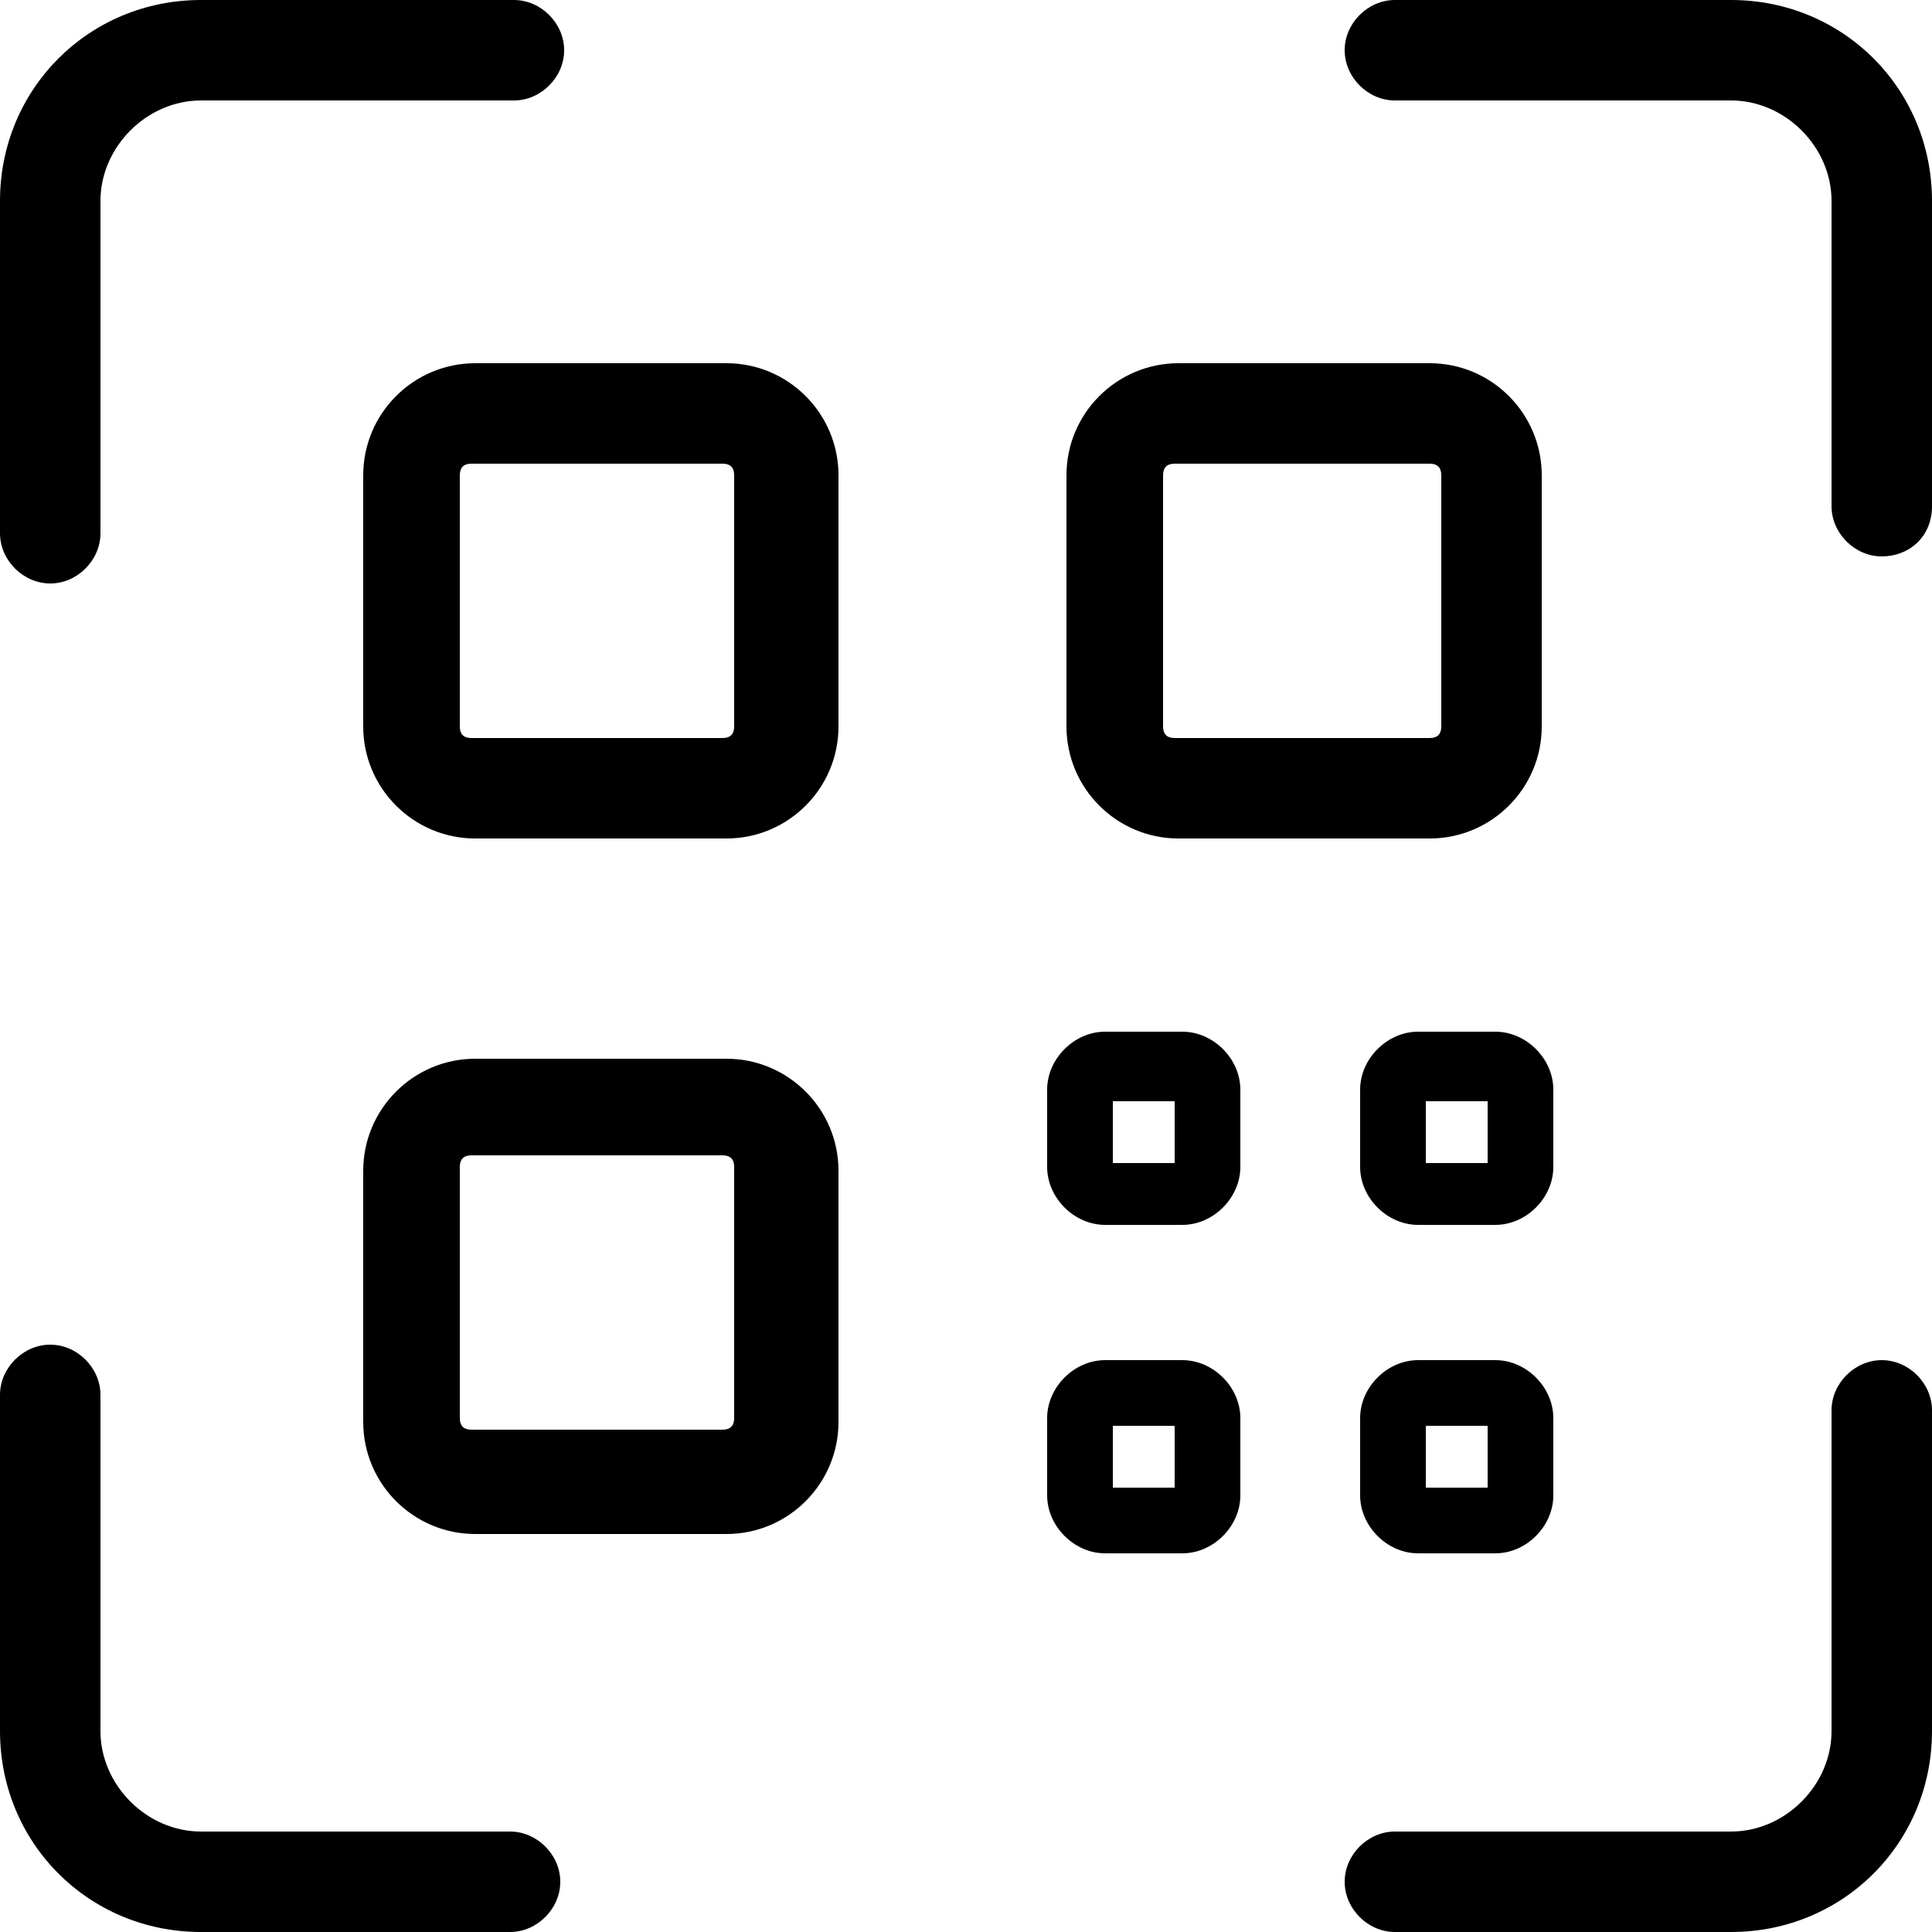
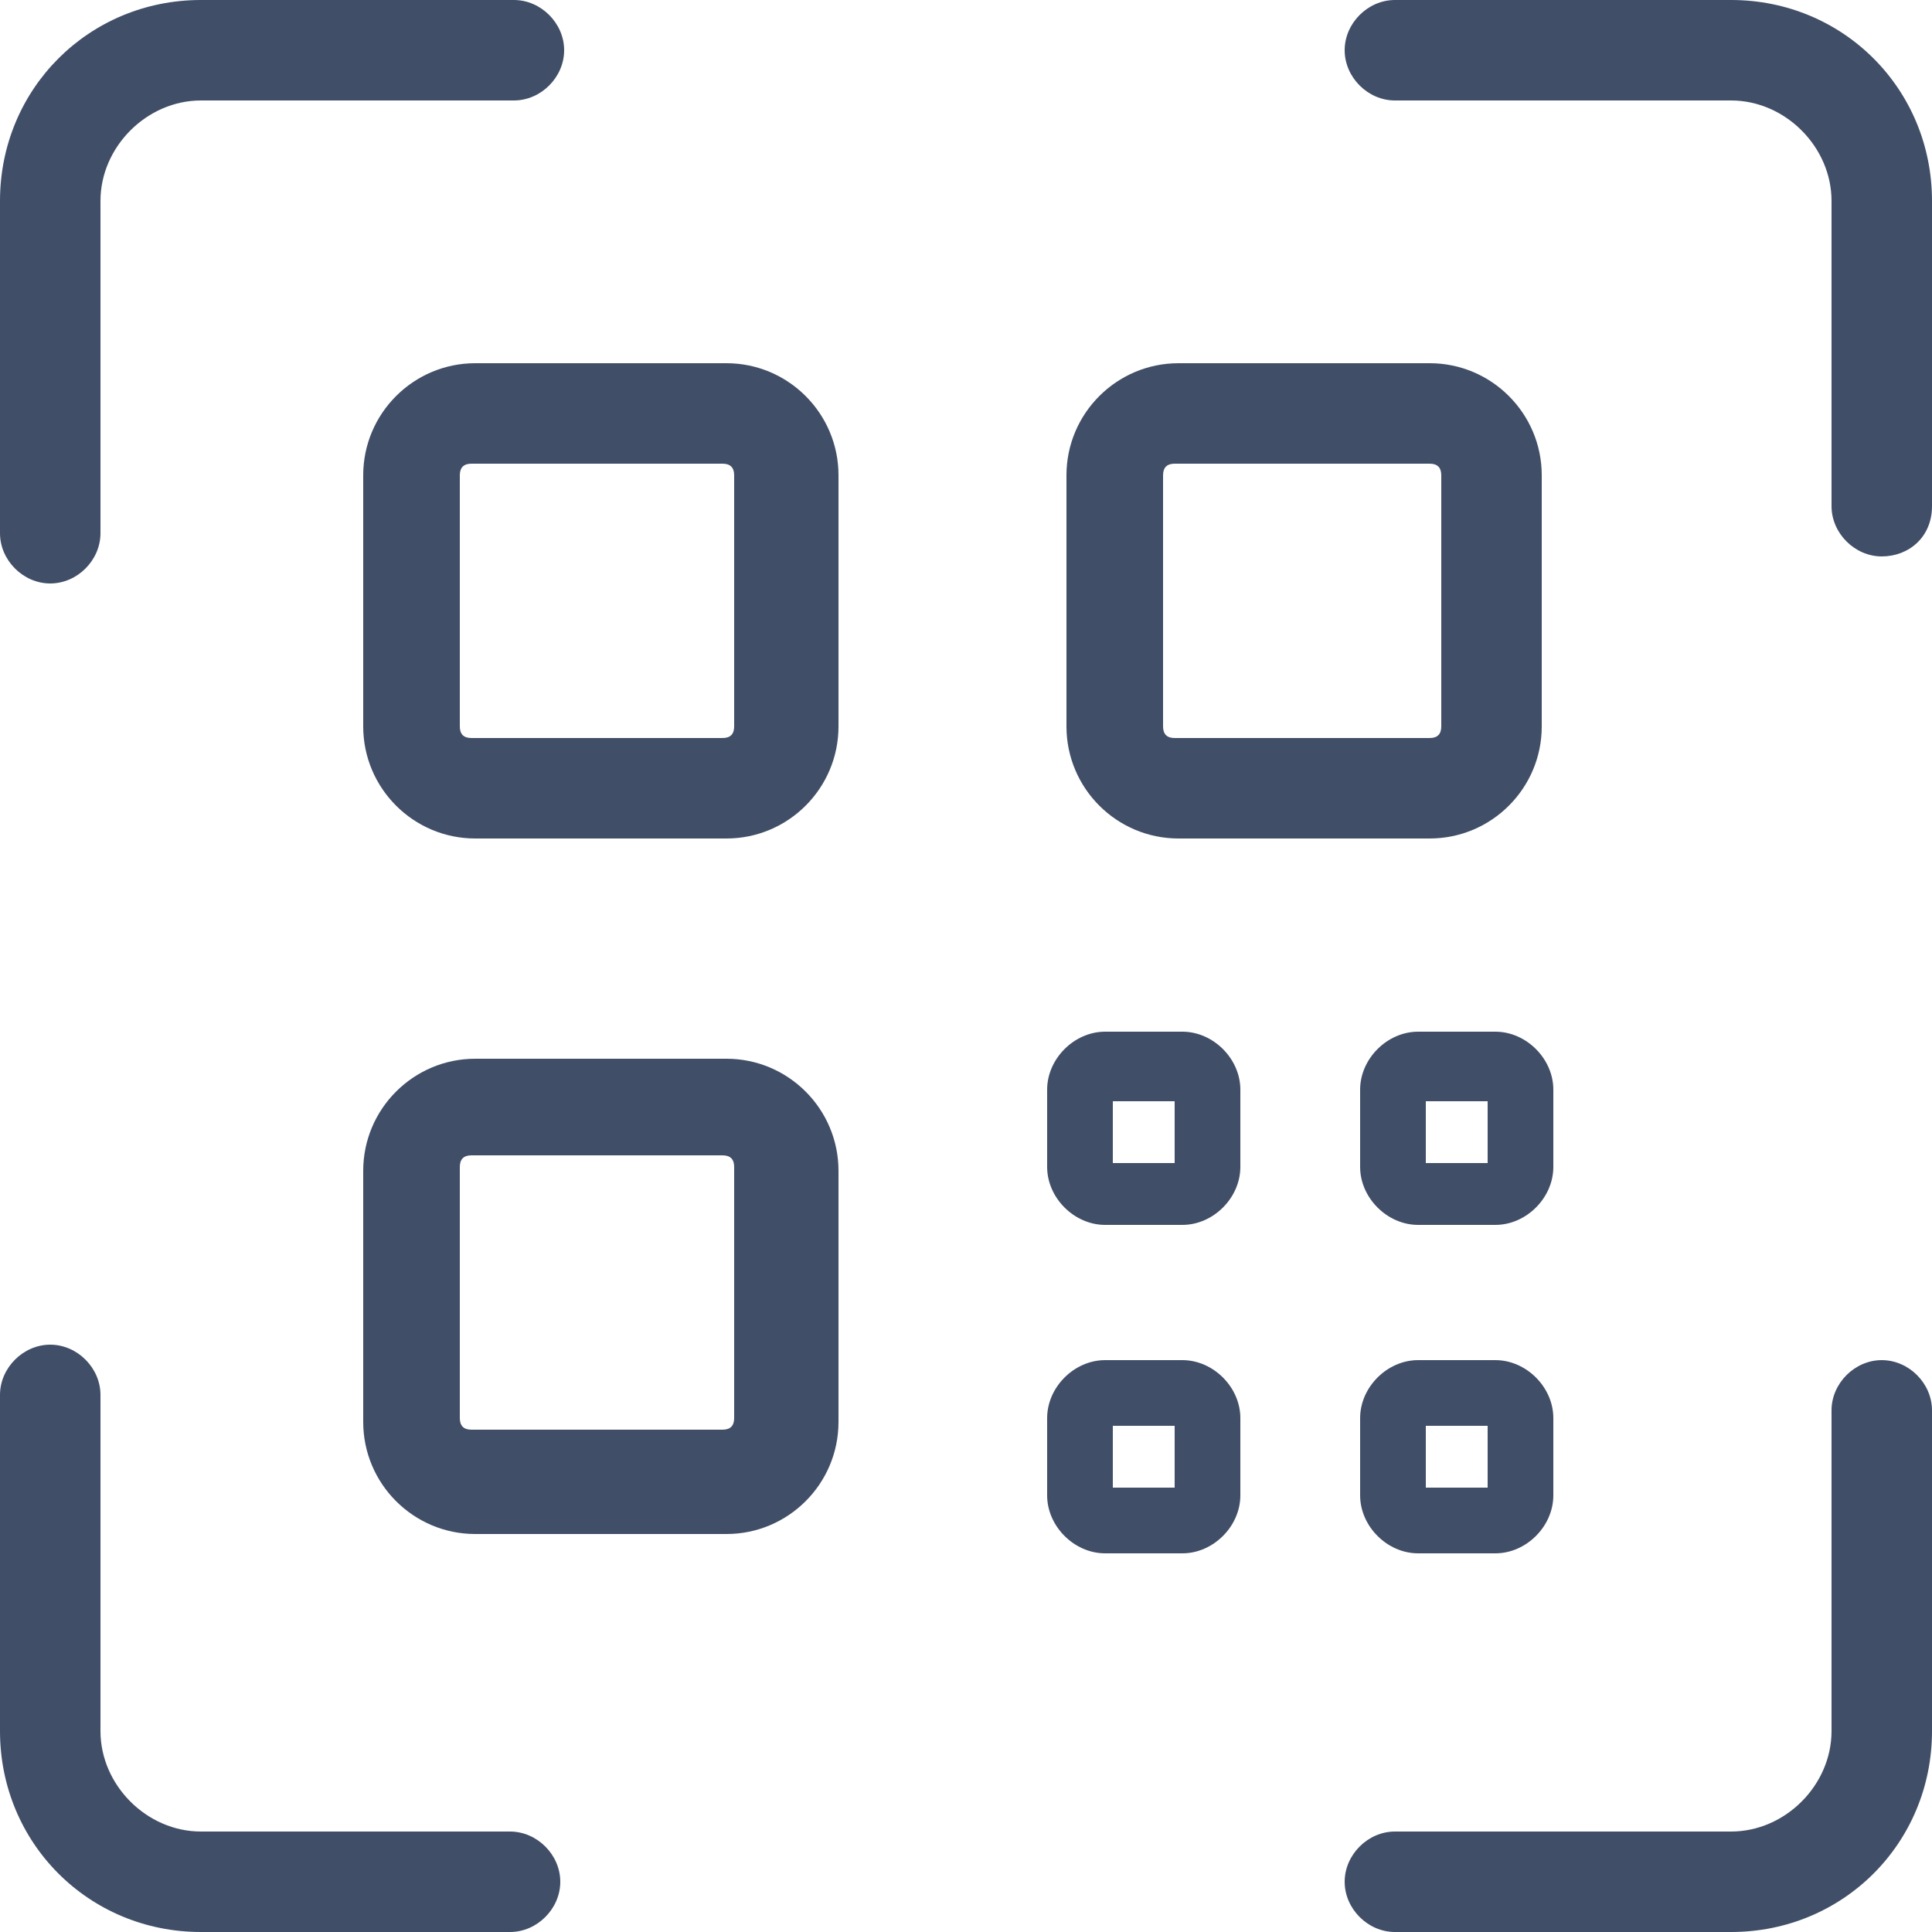
<svg xmlns="http://www.w3.org/2000/svg" version="1.1" id="Capa_1" x="0px" y="0px" viewBox="0 0 50 50" style="enable-background:new 0 0 50 50;" xml:space="preserve">
+   <style type="text/css">
+ 	.st0{fill:#404E67;}
+ </style>
  <g>
    <g>
-       <path d="M44.8,50h-8.7c-0.7,0-1.3-0.6-1.3-1.3c0-0.7,0.6-1.3,1.3-1.3h8.7c1.4,0,2.6-1.2,2.6-2.6v-8.3c0-0.7,0.6-1.3,1.3-1.3    s1.3,0.6,1.3,1.3v8.3C50,47.7,47.7,50,44.8,50z" />
+       <path class="st0" d="M44.8,50h-8.7c-0.7,0-1.3-0.6-1.3-1.3s0.6-1.3,1.3-1.3h8.7c1.4,0,2.6-1.2,2.6-2.6v-8.3c0-0.7,0.6-1.3,1.3-1.3    s1.3,0.6,1.3,1.3v8.3C50,47.7,47.7,50,44.8,50z" />
    </g>
    <g>
-       <path d="M48.7,14.4c-0.7,0-1.3-0.6-1.3-1.3V5.2c0-1.4-1.2-2.6-2.6-2.6h-8.7c-0.7,0-1.3-0.6-1.3-1.3S35.4,0,36.1,0h8.7    C47.7,0,50,2.3,50,5.2v7.9C50,13.9,49.4,14.4,48.7,14.4z" />
+       <path class="st0" d="M48.7,14.4c-0.7,0-1.3-0.6-1.3-1.3V5.2c0-1.4-1.2-2.6-2.6-2.6h-8.7c-0.7,0-1.3-0.6-1.3-1.3S35.4,0,36.1,0h8.7    C47.7,0,50,2.3,50,5.2v7.9C50,13.9,49.4,14.4,48.7,14.4z" />
    </g>
    <g>
-       <path d="M1.3,15.1c-0.7,0-1.3-0.6-1.3-1.3V5.2C0,2.3,2.3,0,5.2,0h8.1c0.7,0,1.3,0.6,1.3,1.3S14,2.6,13.3,2.6H5.2    c-1.4,0-2.6,1.2-2.6,2.6v8.6C2.6,14.5,2,15.1,1.3,15.1z" />
+       <path class="st0" d="M1.3,15.1c-0.7,0-1.3-0.6-1.3-1.3V5.2C0,2.3,2.3,0,5.2,0h8.1c0.7,0,1.3,0.6,1.3,1.3S14,2.6,13.3,2.6H5.2    c-1.4,0-2.6,1.2-2.6,2.6v8.6C2.6,14.5,2,15.1,1.3,15.1z" />
    </g>
    <g>
-       <path d="M13.2,50h-8C2.3,50,0,47.7,0,44.8v-8.7c0-0.7,0.6-1.3,1.3-1.3s1.3,0.6,1.3,1.3v8.7c0,1.4,1.2,2.6,2.6,2.6h8    c0.7,0,1.3,0.6,1.3,1.3C14.5,49.4,13.9,50,13.2,50z" />
+       <path class="st0" d="M13.2,50h-8C2.3,50,0,47.7,0,44.8v-8.7c0-0.7,0.6-1.3,1.3-1.3s1.3,0.6,1.3,1.3v8.7c0,1.4,1.2,2.6,2.6,2.6h8    c0.7,0,1.3,0.6,1.3,1.3C14.5,49.4,13.9,50,13.2,50z" />
    </g>
    <g>
      <g>
-         <path d="M18.8,21.7h-6.5c-1.6,0-2.9-1.3-2.9-2.9v-6.5c0-1.6,1.3-2.9,2.9-2.9h6.5c1.6,0,2.9,1.3,2.9,2.9v6.5     C21.7,20.4,20.4,21.7,18.8,21.7z M12.2,12c-0.2,0-0.3,0.1-0.3,0.3v6.5c0,0.2,0.1,0.3,0.3,0.3h6.5c0.2,0,0.3-0.1,0.3-0.3v-6.5     c0-0.2-0.1-0.3-0.3-0.3H12.2z" />
+         <path class="st0" d="M18.8,21.7h-6.5c-1.6,0-2.9-1.3-2.9-2.9v-6.5c0-1.6,1.3-2.9,2.9-2.9h6.5c1.6,0,2.9,1.3,2.9,2.9v6.5     C21.7,20.4,20.4,21.7,18.8,21.7z M12.2,12c-0.2,0-0.3,0.1-0.3,0.3v6.5c0,0.2,0.1,0.3,0.3,0.3h6.5c0.2,0,0.3-0.1,0.3-0.3v-6.5     c0-0.2-0.1-0.3-0.3-0.3C18.7,12,12.2,12,12.2,12z" />
      </g>
      <g>
-         <path d="M37,21.7h-6.5c-1.6,0-2.9-1.3-2.9-2.9v-6.5c0-1.6,1.3-2.9,2.9-2.9H37c1.6,0,2.9,1.3,2.9,2.9v6.5     C39.9,20.4,38.6,21.7,37,21.7z M30.4,12c-0.2,0-0.3,0.1-0.3,0.3v6.5c0,0.2,0.1,0.3,0.3,0.3H37c0.2,0,0.3-0.1,0.3-0.3v-6.5     c0-0.2-0.1-0.3-0.3-0.3H30.4z" />
+         <path class="st0" d="M37,21.7h-6.5c-1.6,0-2.9-1.3-2.9-2.9v-6.5c0-1.6,1.3-2.9,2.9-2.9H37c1.6,0,2.9,1.3,2.9,2.9v6.5     C39.9,20.4,38.6,21.7,37,21.7z M30.4,12c-0.2,0-0.3,0.1-0.3,0.3v6.5c0,0.2,0.1,0.3,0.3,0.3H37c0.2,0,0.3-0.1,0.3-0.3v-6.5     c0-0.2-0.1-0.3-0.3-0.3C37,12,30.4,12,30.4,12z" />
      </g>
      <g>
-         <path d="M18.8,39.7h-6.5c-1.6,0-2.9-1.3-2.9-2.9v-6.5c0-1.6,1.3-2.9,2.9-2.9h6.5c1.6,0,2.9,1.3,2.9,2.9v6.5     C21.7,38.4,20.4,39.7,18.8,39.7z M12.2,29.9c-0.2,0-0.3,0.1-0.3,0.3v6.5c0,0.2,0.1,0.3,0.3,0.3h6.5c0.2,0,0.3-0.1,0.3-0.3v-6.5     c0-0.2-0.1-0.3-0.3-0.3H12.2z" />
+         <path class="st0" d="M18.8,39.7h-6.5c-1.6,0-2.9-1.3-2.9-2.9v-6.5c0-1.6,1.3-2.9,2.9-2.9h6.5c1.6,0,2.9,1.3,2.9,2.9v6.5     C21.7,38.4,20.4,39.7,18.8,39.7z M12.2,29.9c-0.2,0-0.3,0.1-0.3,0.3v6.5c0,0.2,0.1,0.3,0.3,0.3h6.5c0.2,0,0.3-0.1,0.3-0.3v-6.5     c0-0.2-0.1-0.3-0.3-0.3C18.7,29.9,12.2,29.9,12.2,29.9z" />
      </g>
      <g>
        <g>
-           <path d="M30.6,31.7h-2c-0.8,0-1.5-0.7-1.5-1.5v-2c0-0.8,0.7-1.5,1.5-1.5h2c0.8,0,1.5,0.7,1.5,1.5v2C32.1,31,31.4,31.7,30.6,31.7      z M28.8,30.1h1.6v-1.6h-1.6V30.1z" />
+           <path class="st0" d="M30.6,31.7h-2c-0.8,0-1.5-0.7-1.5-1.5v-2c0-0.8,0.7-1.5,1.5-1.5h2c0.8,0,1.5,0.7,1.5,1.5v2      C32.1,31,31.4,31.7,30.6,31.7z M28.8,30.1h1.6v-1.6h-1.6V30.1z" />
        </g>
        <g>
-           <path d="M38.7,31.7h-2c-0.8,0-1.5-0.7-1.5-1.5v-2c0-0.8,0.7-1.5,1.5-1.5h2c0.8,0,1.5,0.7,1.5,1.5v2C40.2,31,39.5,31.7,38.7,31.7      z M36.9,30.1h1.6v-1.6h-1.6V30.1z" />
+           <path class="st0" d="M38.7,31.7h-2c-0.8,0-1.5-0.7-1.5-1.5v-2c0-0.8,0.7-1.5,1.5-1.5h2c0.8,0,1.5,0.7,1.5,1.5v2      C40.2,31,39.5,31.7,38.7,31.7z M36.9,30.1h1.6v-1.6h-1.6V30.1z" />
        </g>
        <g>
-           <path d="M30.6,40.2h-2c-0.8,0-1.5-0.7-1.5-1.5v-2c0-0.8,0.7-1.5,1.5-1.5h2c0.8,0,1.5,0.7,1.5,1.5v2      C32.1,39.5,31.4,40.2,30.6,40.2z M28.8,38.5h1.6v-1.6h-1.6V38.5z" />
+           <path class="st0" d="M30.6,40.2h-2c-0.8,0-1.5-0.7-1.5-1.5v-2c0-0.8,0.7-1.5,1.5-1.5h2c0.8,0,1.5,0.7,1.5,1.5v2      C32.1,39.5,31.4,40.2,30.6,40.2z M28.8,38.5h1.6v-1.6h-1.6V38.5z" />
        </g>
        <g>
-           <path d="M38.7,40.2h-2c-0.8,0-1.5-0.7-1.5-1.5v-2c0-0.8,0.7-1.5,1.5-1.5h2c0.8,0,1.5,0.7,1.5,1.5v2      C40.2,39.5,39.5,40.2,38.7,40.2z M36.9,38.5h1.6v-1.6h-1.6V38.5z" />
+           <path class="st0" d="M38.7,40.2h-2c-0.8,0-1.5-0.7-1.5-1.5v-2c0-0.8,0.7-1.5,1.5-1.5h2c0.8,0,1.5,0.7,1.5,1.5v2      C40.2,39.5,39.5,40.2,38.7,40.2z M36.9,38.5h1.6v-1.6h-1.6V38.5z" />
        </g>
      </g>
    </g>
  </g>
</svg>
